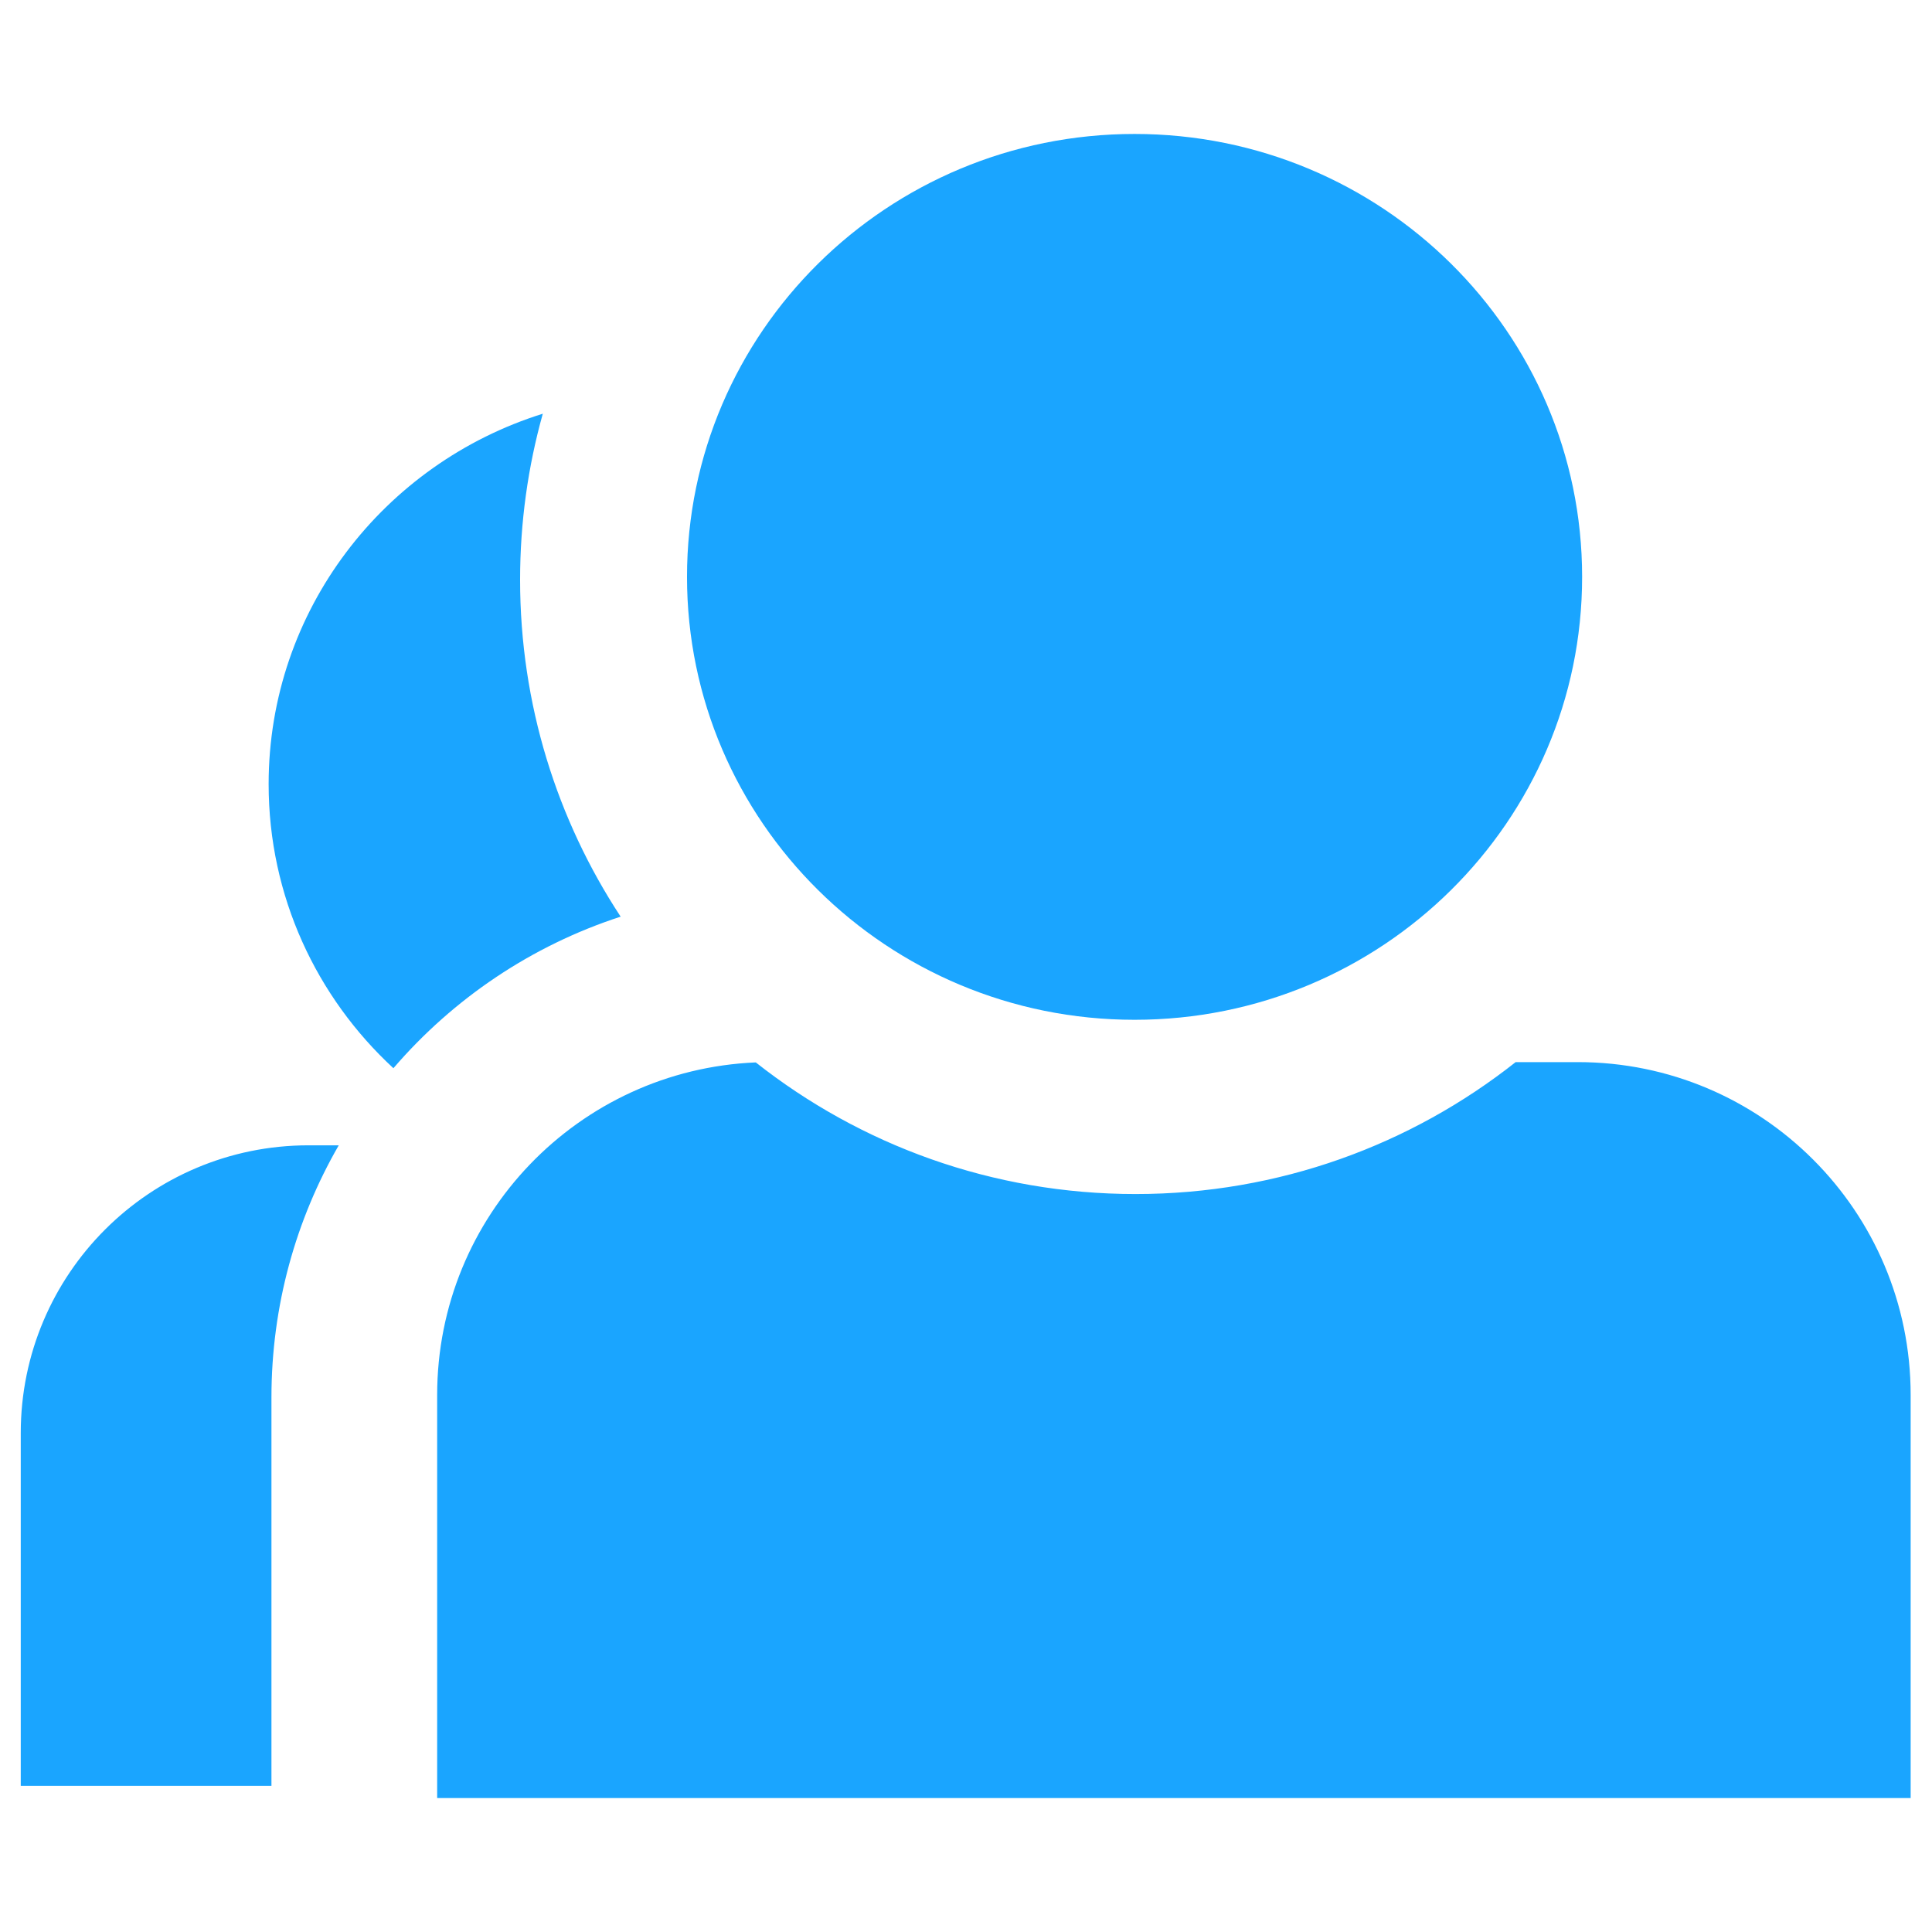
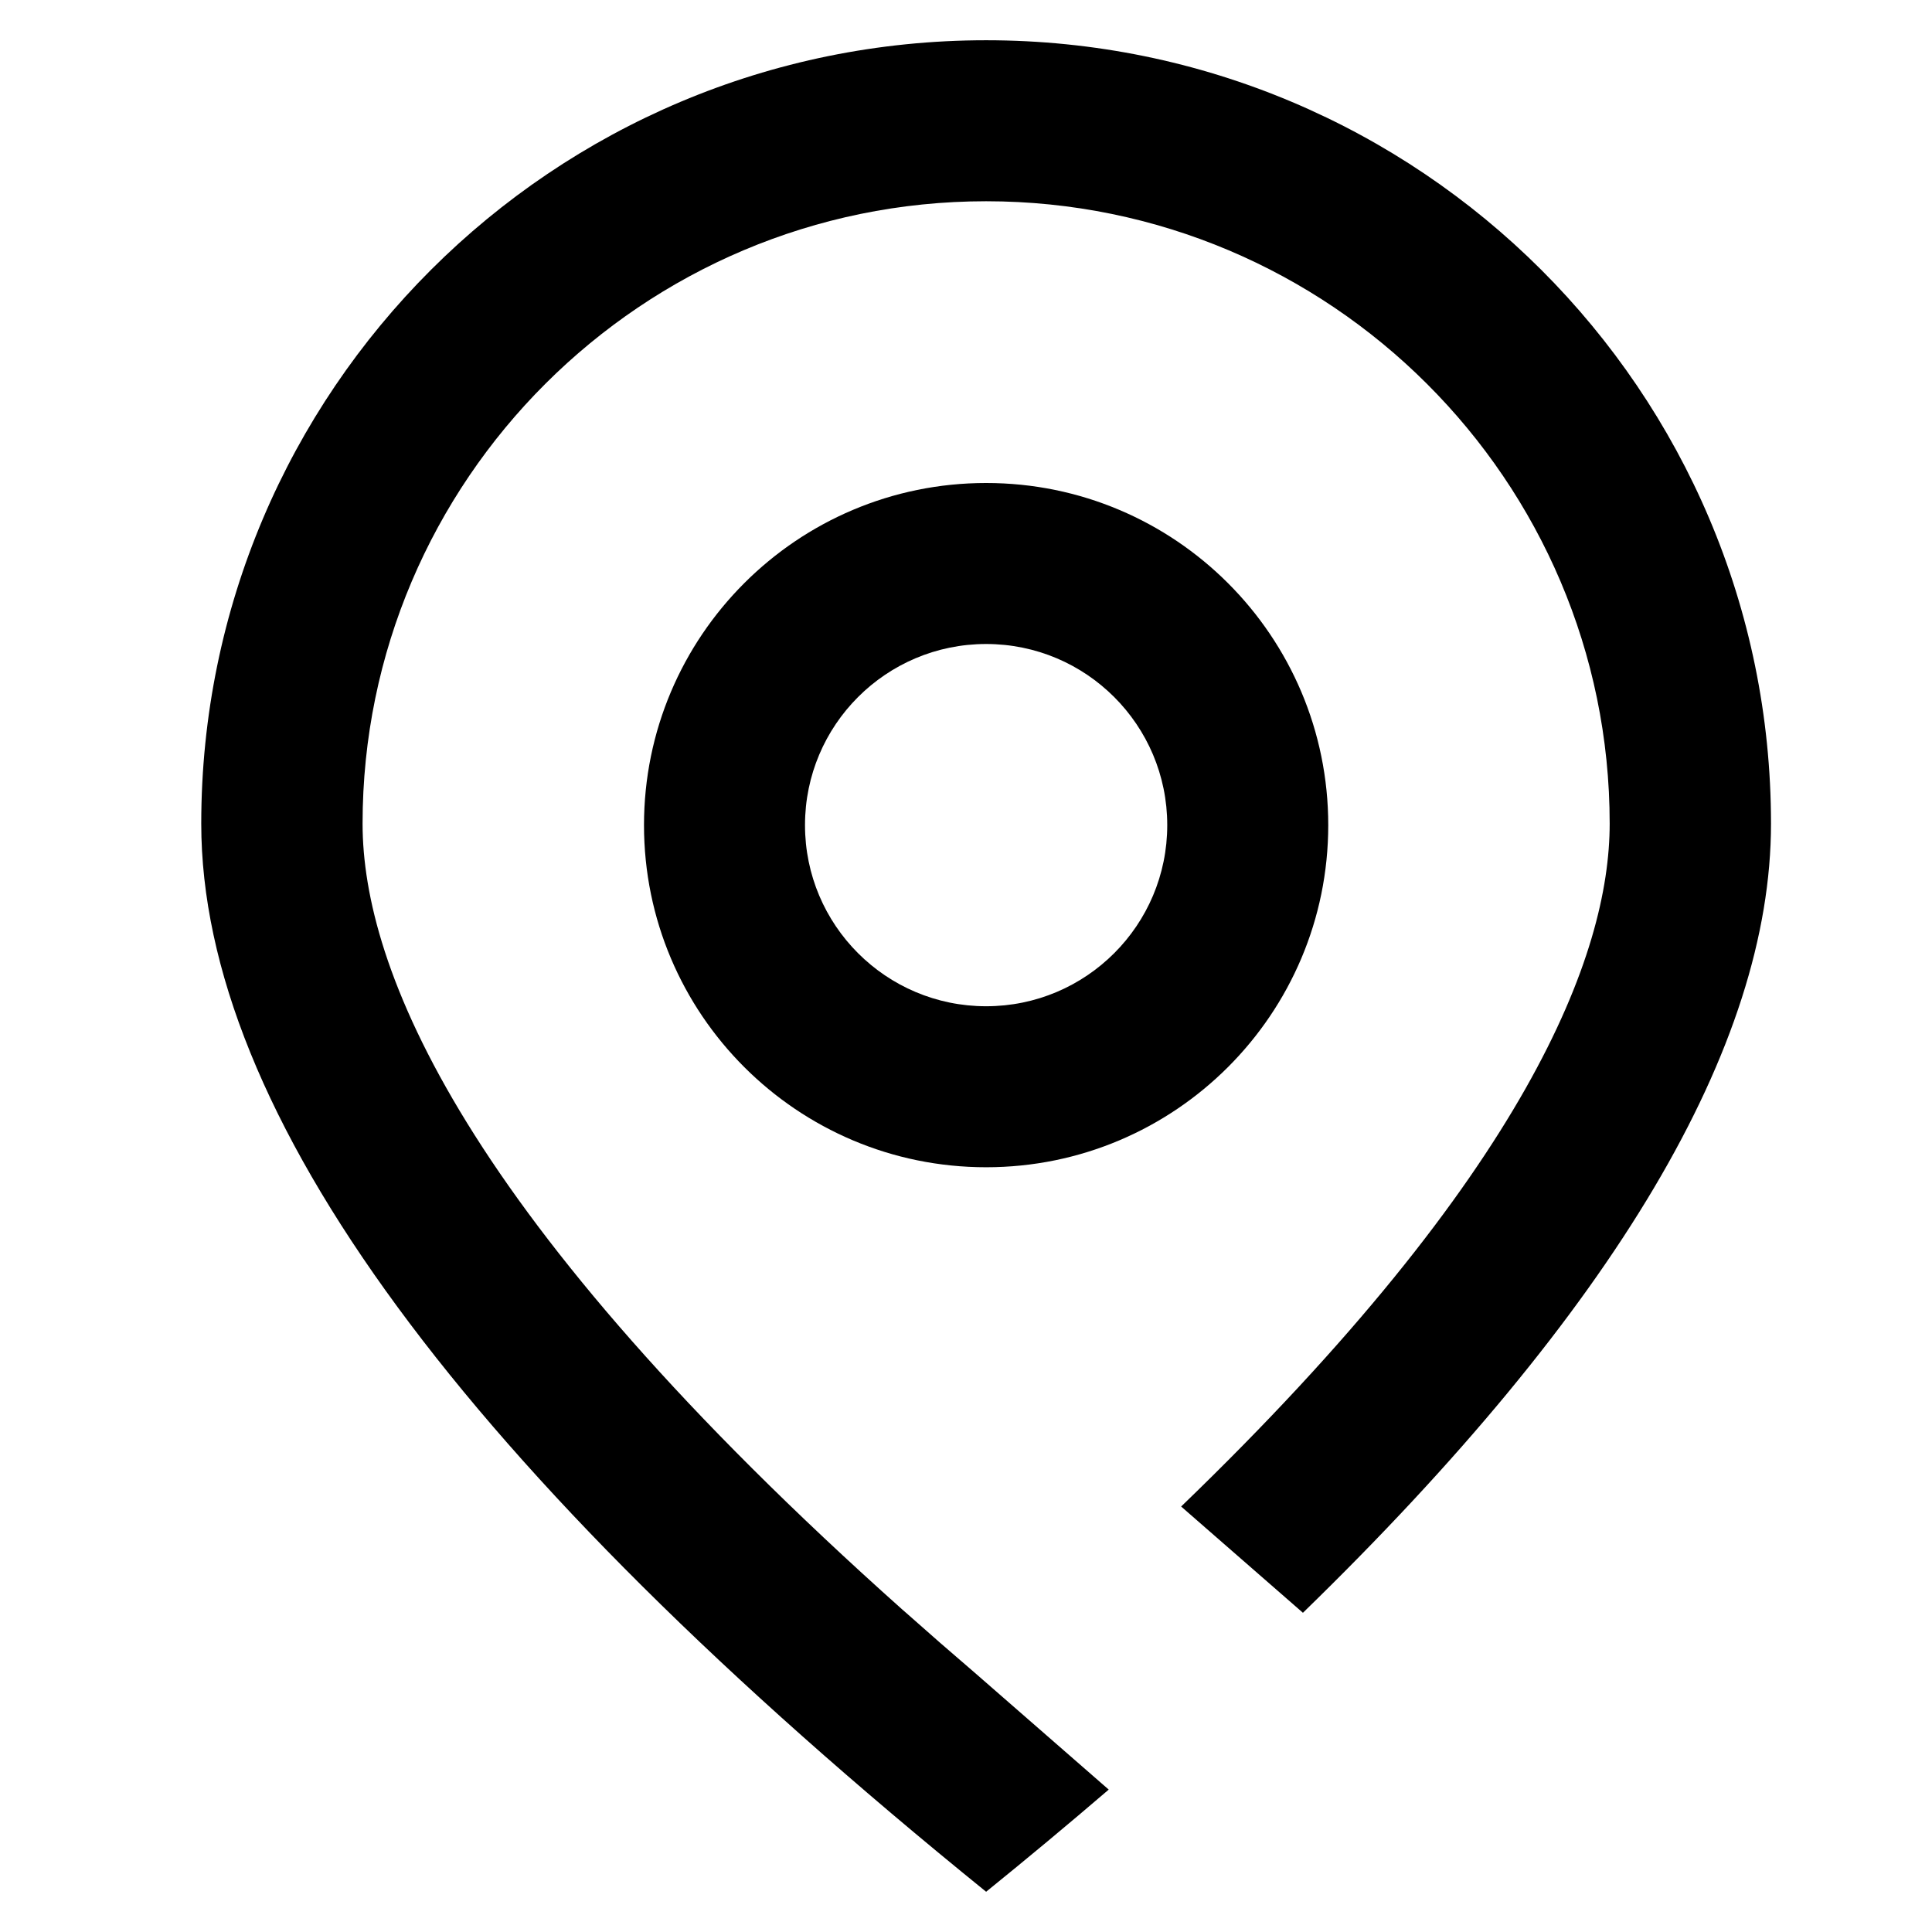
- <svg xmlns="http://www.w3.org/2000/svg" t="1705396089474" class="icon" viewBox="0 0 1024 1024" version="1.1" p-id="2436" width="200" height="200">
-   <path d="M287.696 219.28c-7.843 27.994-12.037 57.512-12.037 88.009 0 65.932 19.602 127.286 53.298 178.556-47.272 15.35-88.78 43.485-120.442 80.327-40.693-37.577-66.135-91.12-66.135-150.546 0-92.07 61.074-170.023 145.316-196.346zM179.542 607.043c-22.688 39.337-35.668 84.978-35.668 133.651v205.843H11v-186.98c0-84.231 68.283-152.514 152.513-152.514h16.03zM803.329 562.943h32.94c97.433 0 176.418 78.985 176.418 176.418V953H231.705V739.361c0-94.905 74.94-172.308 168.874-176.26 55.359 43.69 125.27 69.766 201.274 69.766 76.096 0 146.085-26.138 201.476-69.924z" fill="#1AA5FF" p-id="2437" />
-   <path d="M364.128 305.756a237.214 234.756 0 1 0 474.428 0 237.214 234.756 0 1 0-474.428 0Z" fill="#1AA5FF" p-id="2438" />
+ <svg xmlns="http://www.w3.org/2000/svg" t="1705558032621" class="icon" viewBox="0 0 1024 1024" version="1.1" p-id="6886" width="16" height="16">
+   <path d="M587.648 948.523l-70.997-61.931a2478.123 2478.123 0 0 1-36.48-31.829l-1.963-1.707C244.651 644.693 192.171 512.853 192.171 436.544 192.171 254.635 340.437 106.667 522.667 106.667c182.229 0 330.496 147.968 330.496 329.856 0 69.44-43.435 184.811-227.136 361.963l64.555 56.32C855.979 693.973 938.667 554.56 938.667 436.523 938.667 207.232 752.427 21.333 522.667 21.333S106.667 207.232 106.667 436.523C106.667 589.376 245.333 778.091 522.667 1002.667a2937.899 2937.899 0 0 0 64.981-54.144z" fill="#000000" p-id="6887" />
+   <path d="M522.667 533.333a96 96 0 1 0 0-192 96 96 0 0 0 0 192z m0 85.333a181.333 181.333 0 1 1 0-362.667 181.333 181.333 0 0 1 0 362.667z" fill="#000000" p-id="6888" />
</svg>
